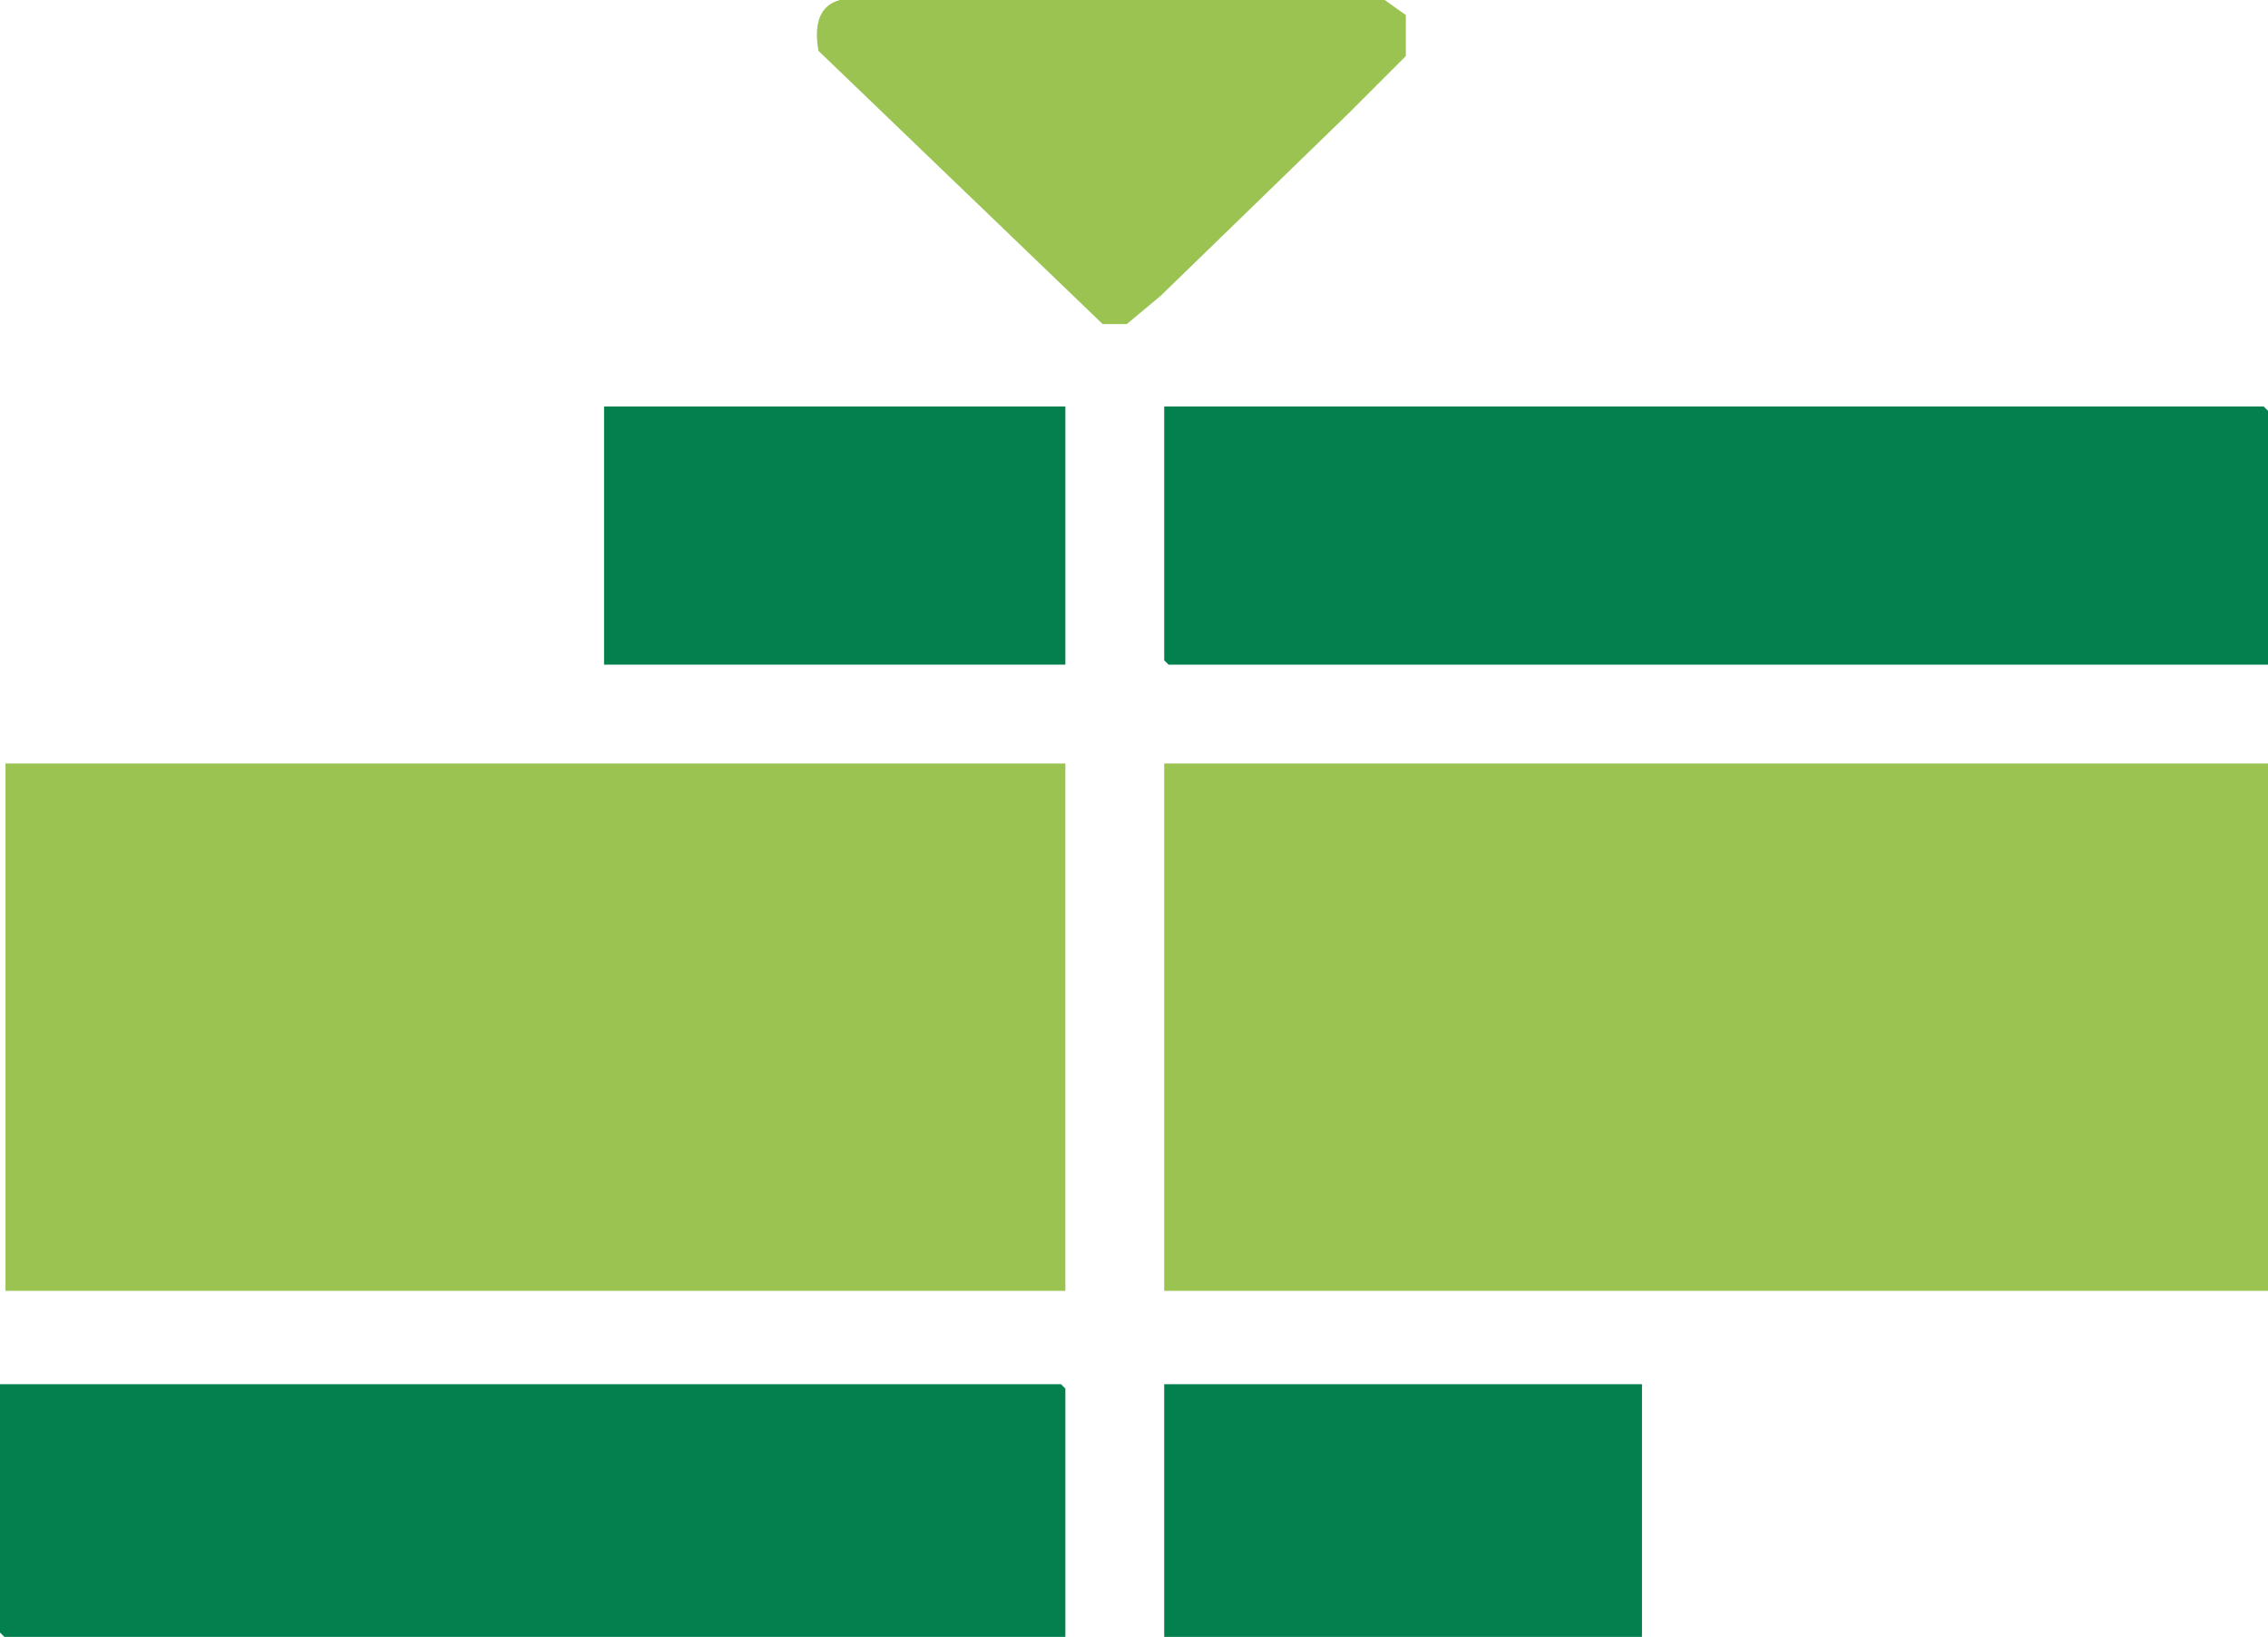
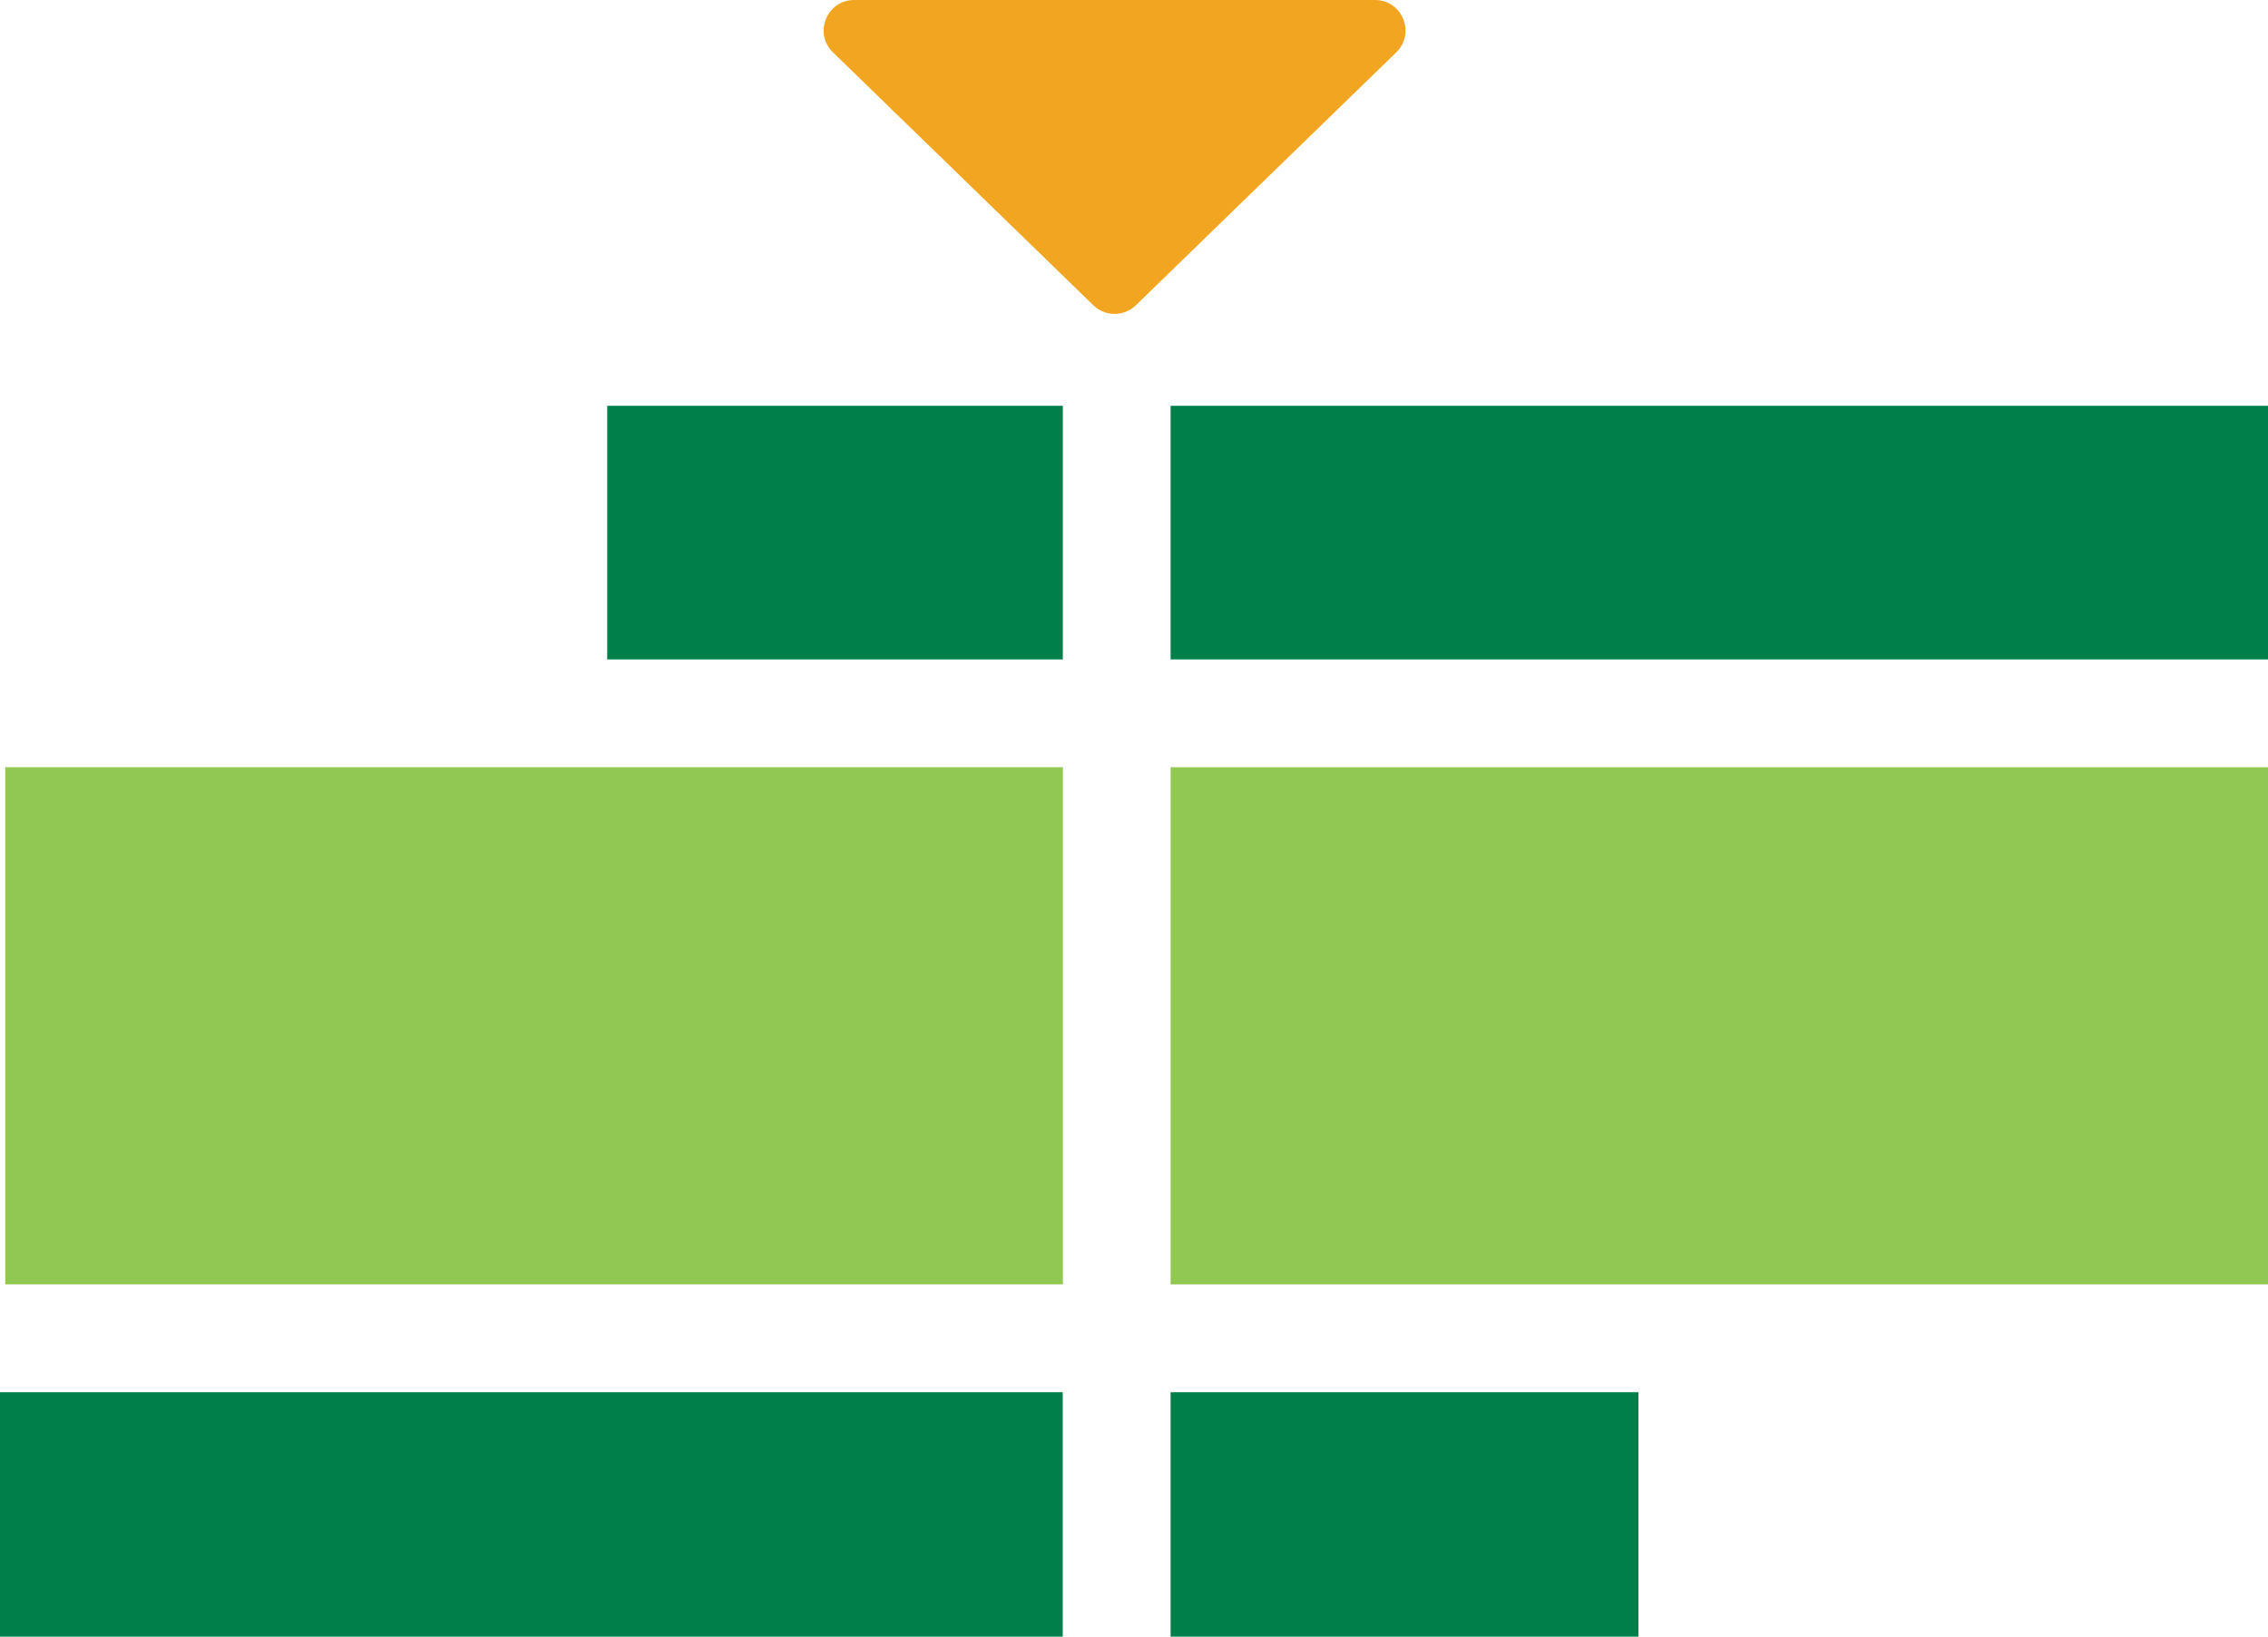
- <svg xmlns="http://www.w3.org/2000/svg" width="413" height="298" version="1.1" id="svg183">
-   <defs id="defs187" />
-   <g id="g248" transform="translate(0.5,0.5)">
-     <path fill="#007e4c" stroke="#007e4c" stroke-width="1" opacity="0.988" d="m 110,74 h 83 v 46 h -83 z" id="path137" />
-     <path fill="#007e4c" stroke="#007e4c" stroke-width="1" opacity="0.988" d="m 212,74 h 199.5 l 0.5,0.5 V 120 H 212.5 l -0.5,-0.5 z" id="path139" />
-     <path fill="#007e4c" stroke="#007e4c" stroke-width="1" opacity="0.988" d="m 0,252 h 192.5 l 0.5,0.5 V 297 H 0.5 L 0,296.5 Z" id="path141" />
-     <path fill="#007e4c" stroke="#007e4c" stroke-width="1" opacity="0.988" d="m 212,252 h 86 v 45 h -86 z" id="path143" />
-     <path fill="#98c24f" stroke="#98c24f" stroke-width="1" opacity="0.984" d="m 152.5,0 h 99 l 3.5,2.5 v 7 l -10.5,10.5 -34,33 -6,5 h -4 L 149,8.5 Q 147.8,1.3 152.5,0 Z" id="path145" />
-     <path fill="#98c24f" stroke="#98c24f" stroke-width="1" opacity="0.984" d="m 1,139 h 192 v 95 H 1 Z" id="path147" />
-     <path fill="#98c24f" stroke="#98c24f" stroke-width="1" opacity="0.984" d="m 212,139 h 200 v 95 H 212 Z" id="path149" />
+ <svg xmlns="http://www.w3.org/2000/svg" width="342.38" height="247.008" viewBox="0 0 342.38 247.008" version="1.1" xml:space="preserve" style="clip-rule:evenodd;fill-rule:evenodd;stroke-linejoin:round;stroke-miterlimit:2" id="svg272">
+   <defs id="defs276">
+         
+         
+     </defs>
+   <g transform="matrix(4.16667,0,0,4.16667,-3301.282,-2160.864)" id="g210">
+     <g transform="translate(831.921,519.023)" id="g184">
+       <path d="M 0,10.642 -9.435,1.481 c -0.711,-0.692 -0.222,-1.897 0.769,-1.897 h 18.869 c 0.991,0 1.481,1.205 0.77,1.897 l -9.435,9.161 c -0.429,0.416 -1.11,0.416 -1.538,0" style="fill:#f2a521;fill-rule:nonzero" id="path182" />
+     </g>
+     <g transform="translate(0,283.798)" id="g188">
+       <rect x="814.307" y="249.508" width="16.507" height="9.186" style="fill:#007f4b" id="rect186" />
+     </g>
+     <g transform="translate(0,283.798)" id="g192">
+       <rect x="834.719" y="249.508" width="39.759" height="9.186" style="fill:#007f4b" id="rect190" />
+     </g>
+     <g transform="translate(0,354.924)" id="g196">
+       <rect x="834.719" y="214.111" width="16.951" height="8.854" style="fill:#007f4b" id="rect194" />
+     </g>
+     <g transform="matrix(-1,0,0,1,1623.12,354.924)" id="g200">
+       <rect x="792.309" y="214.111" width="38.504" height="8.854" style="fill:#007f4b" id="rect198" />
+     </g>
+     <g transform="translate(0,319.528)" id="g204">
+       <rect x="834.719" y="226.87" width="39.759" height="18.732" style="fill:#91c753" id="rect202" />
+     </g>
+     <g transform="matrix(-1,0,0,1,1623.31,319.526)" id="g208">
+       <rect x="792.493" y="226.871" width="38.32" height="18.732" style="fill:#91c753" id="rect206" />
+     </g>
  </g>
</svg>
